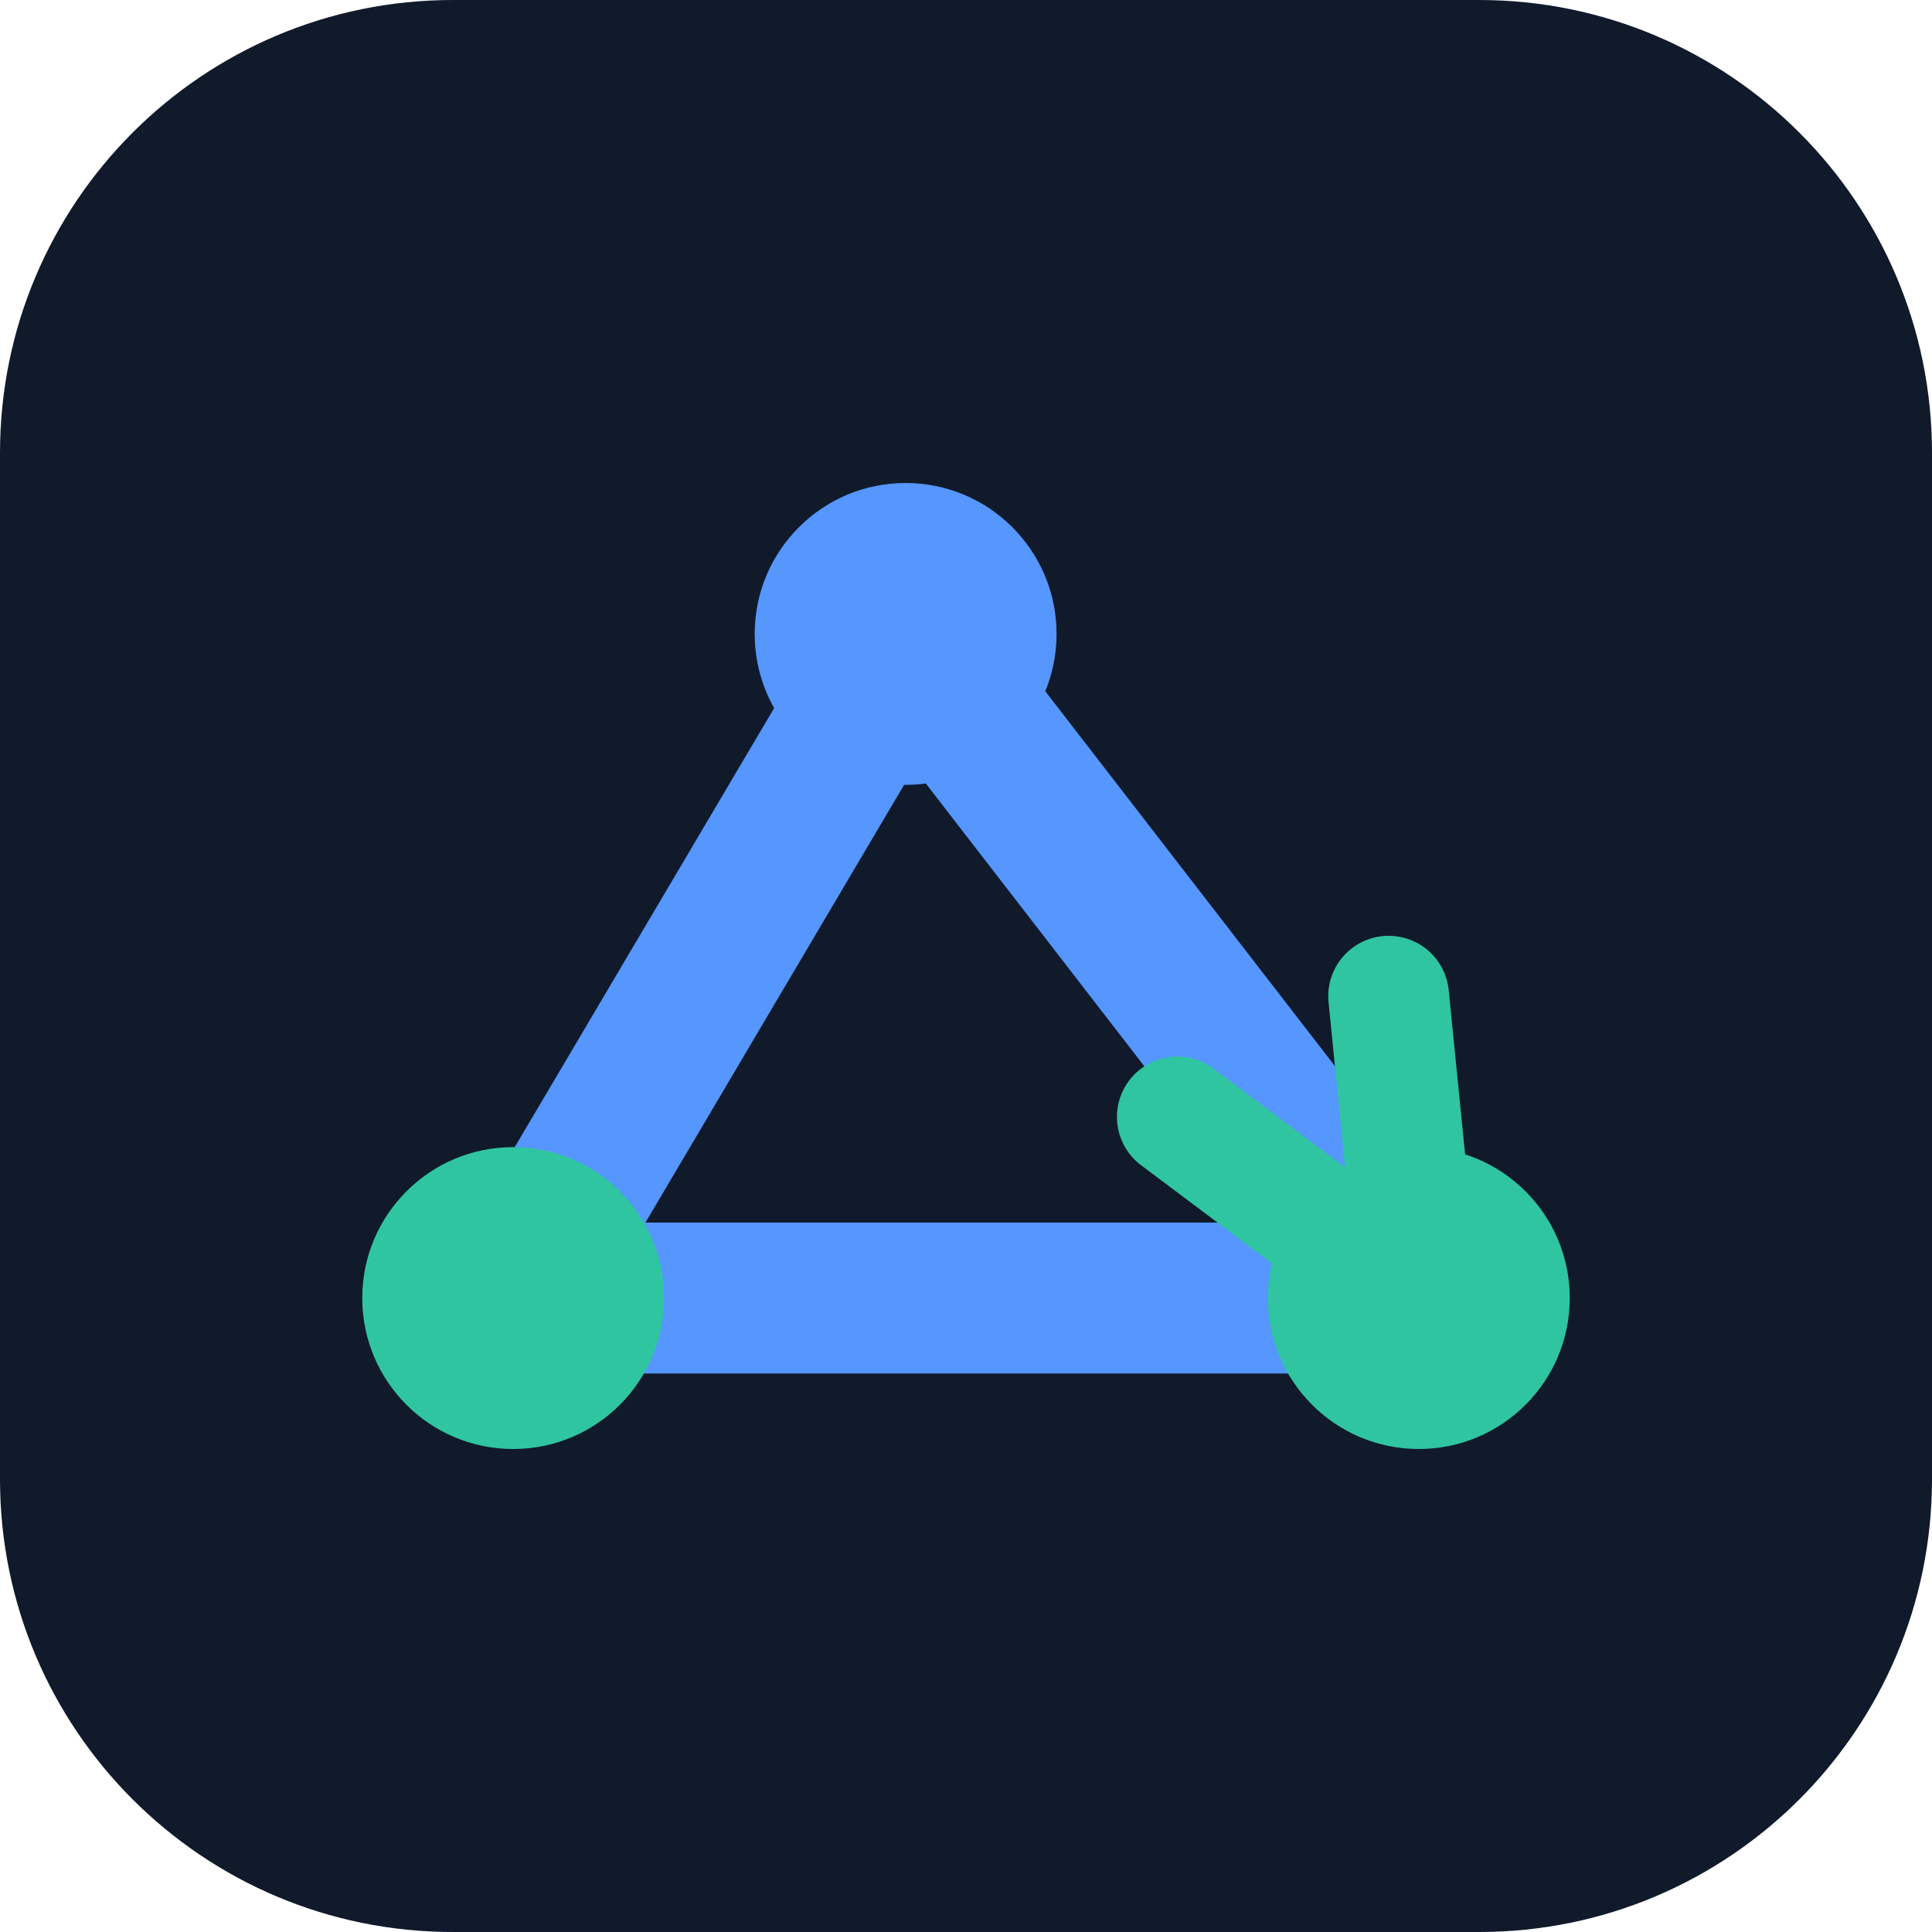
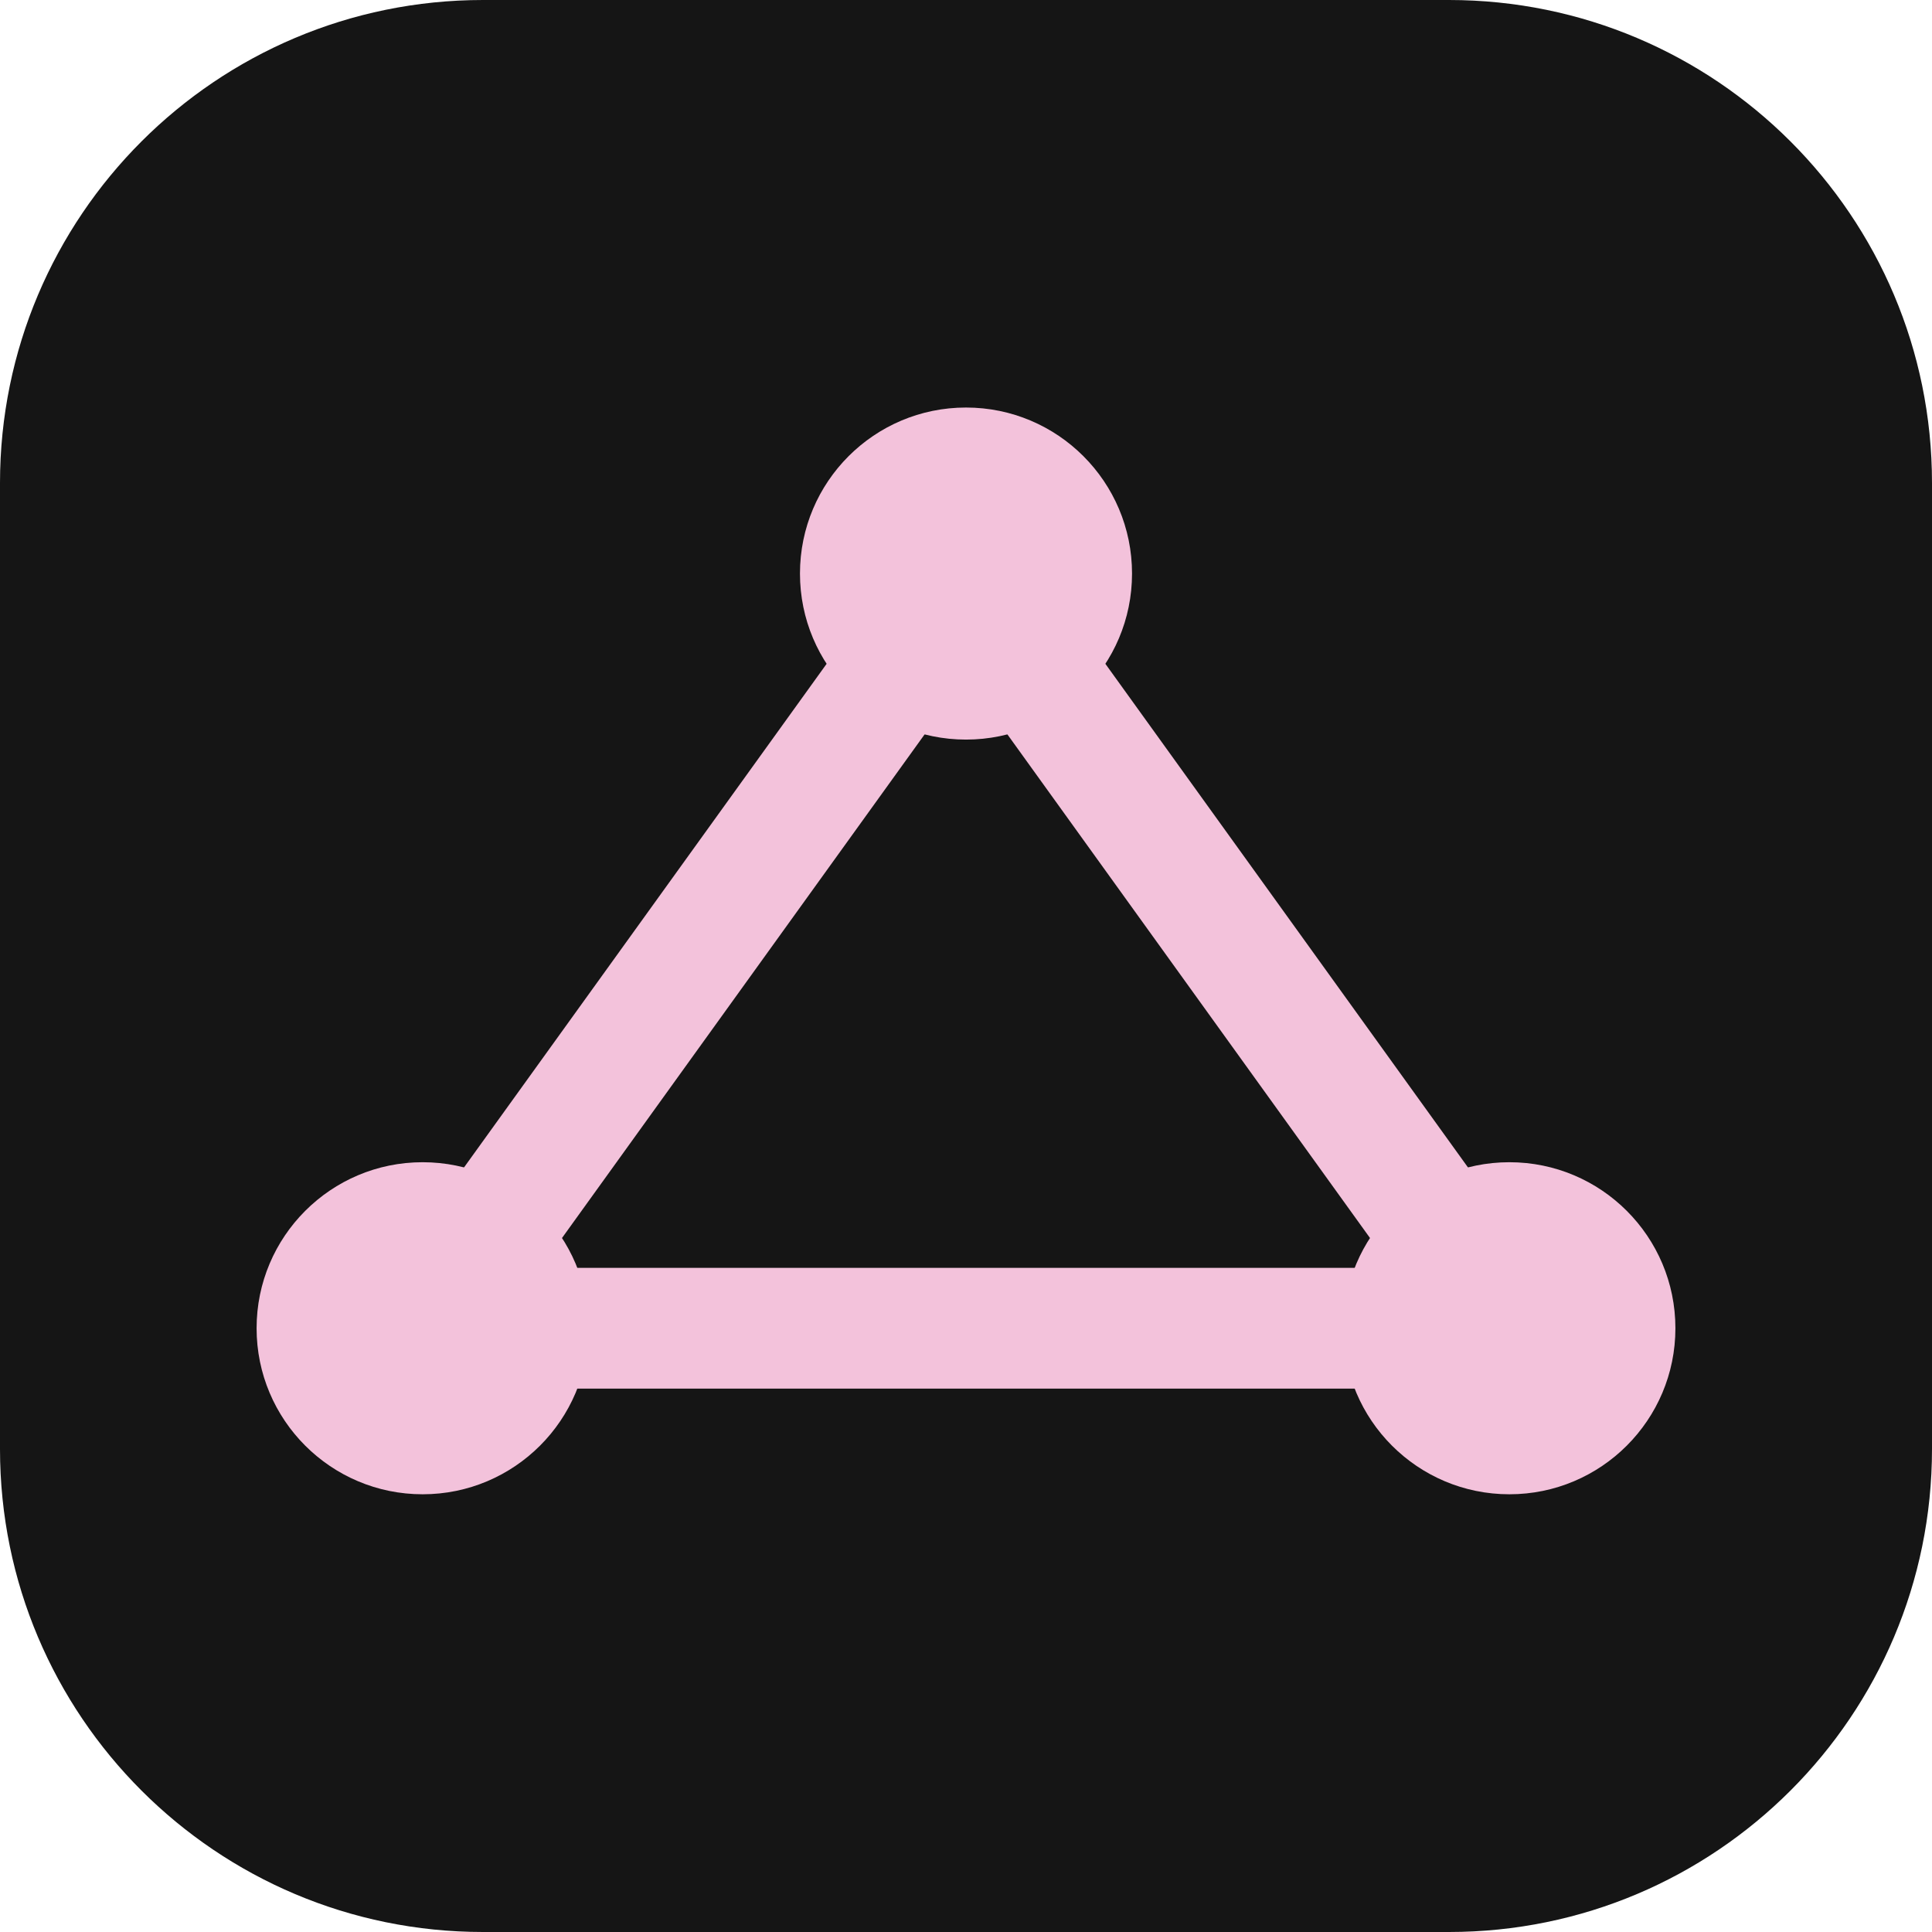
<svg xmlns="http://www.w3.org/2000/svg" viewBox="0 0 64 64">
-   <rect width="64" height="64" rx="15" fill="#101a2b" />
-   <path d="M17 43 30 21l17 22M17 43h30" fill="none" stroke="#5596ff" stroke-width="5" stroke-linecap="round" stroke-linejoin="round" />
-   <path d="m39 37 8 6-1-10" fill="none" stroke="#30c5a1" stroke-width="4" stroke-linecap="round" stroke-linejoin="round" />
-   <circle cx="17" cy="43" r="5" fill="#30c5a1" />
-   <circle cx="30" cy="21" r="5" fill="#5596ff" />
-   <circle cx="47" cy="43" r="5" fill="#30c5a1" />
+   <rect width="64" height="64" rx="16" fill="#151515" />
+   <path d="M14 44 32 19l18 25M14 44h36" fill="none" stroke="#f3c2db" stroke-width="4" stroke-linejoin="round" />
+   <circle cx="14" cy="44" r="5.5" fill="#f3c2db" />
+   <circle cx="32" cy="19" r="5.5" fill="#f3c2db" />
+   <circle cx="50" cy="44" r="5.5" fill="#f3c2db" />
</svg>
